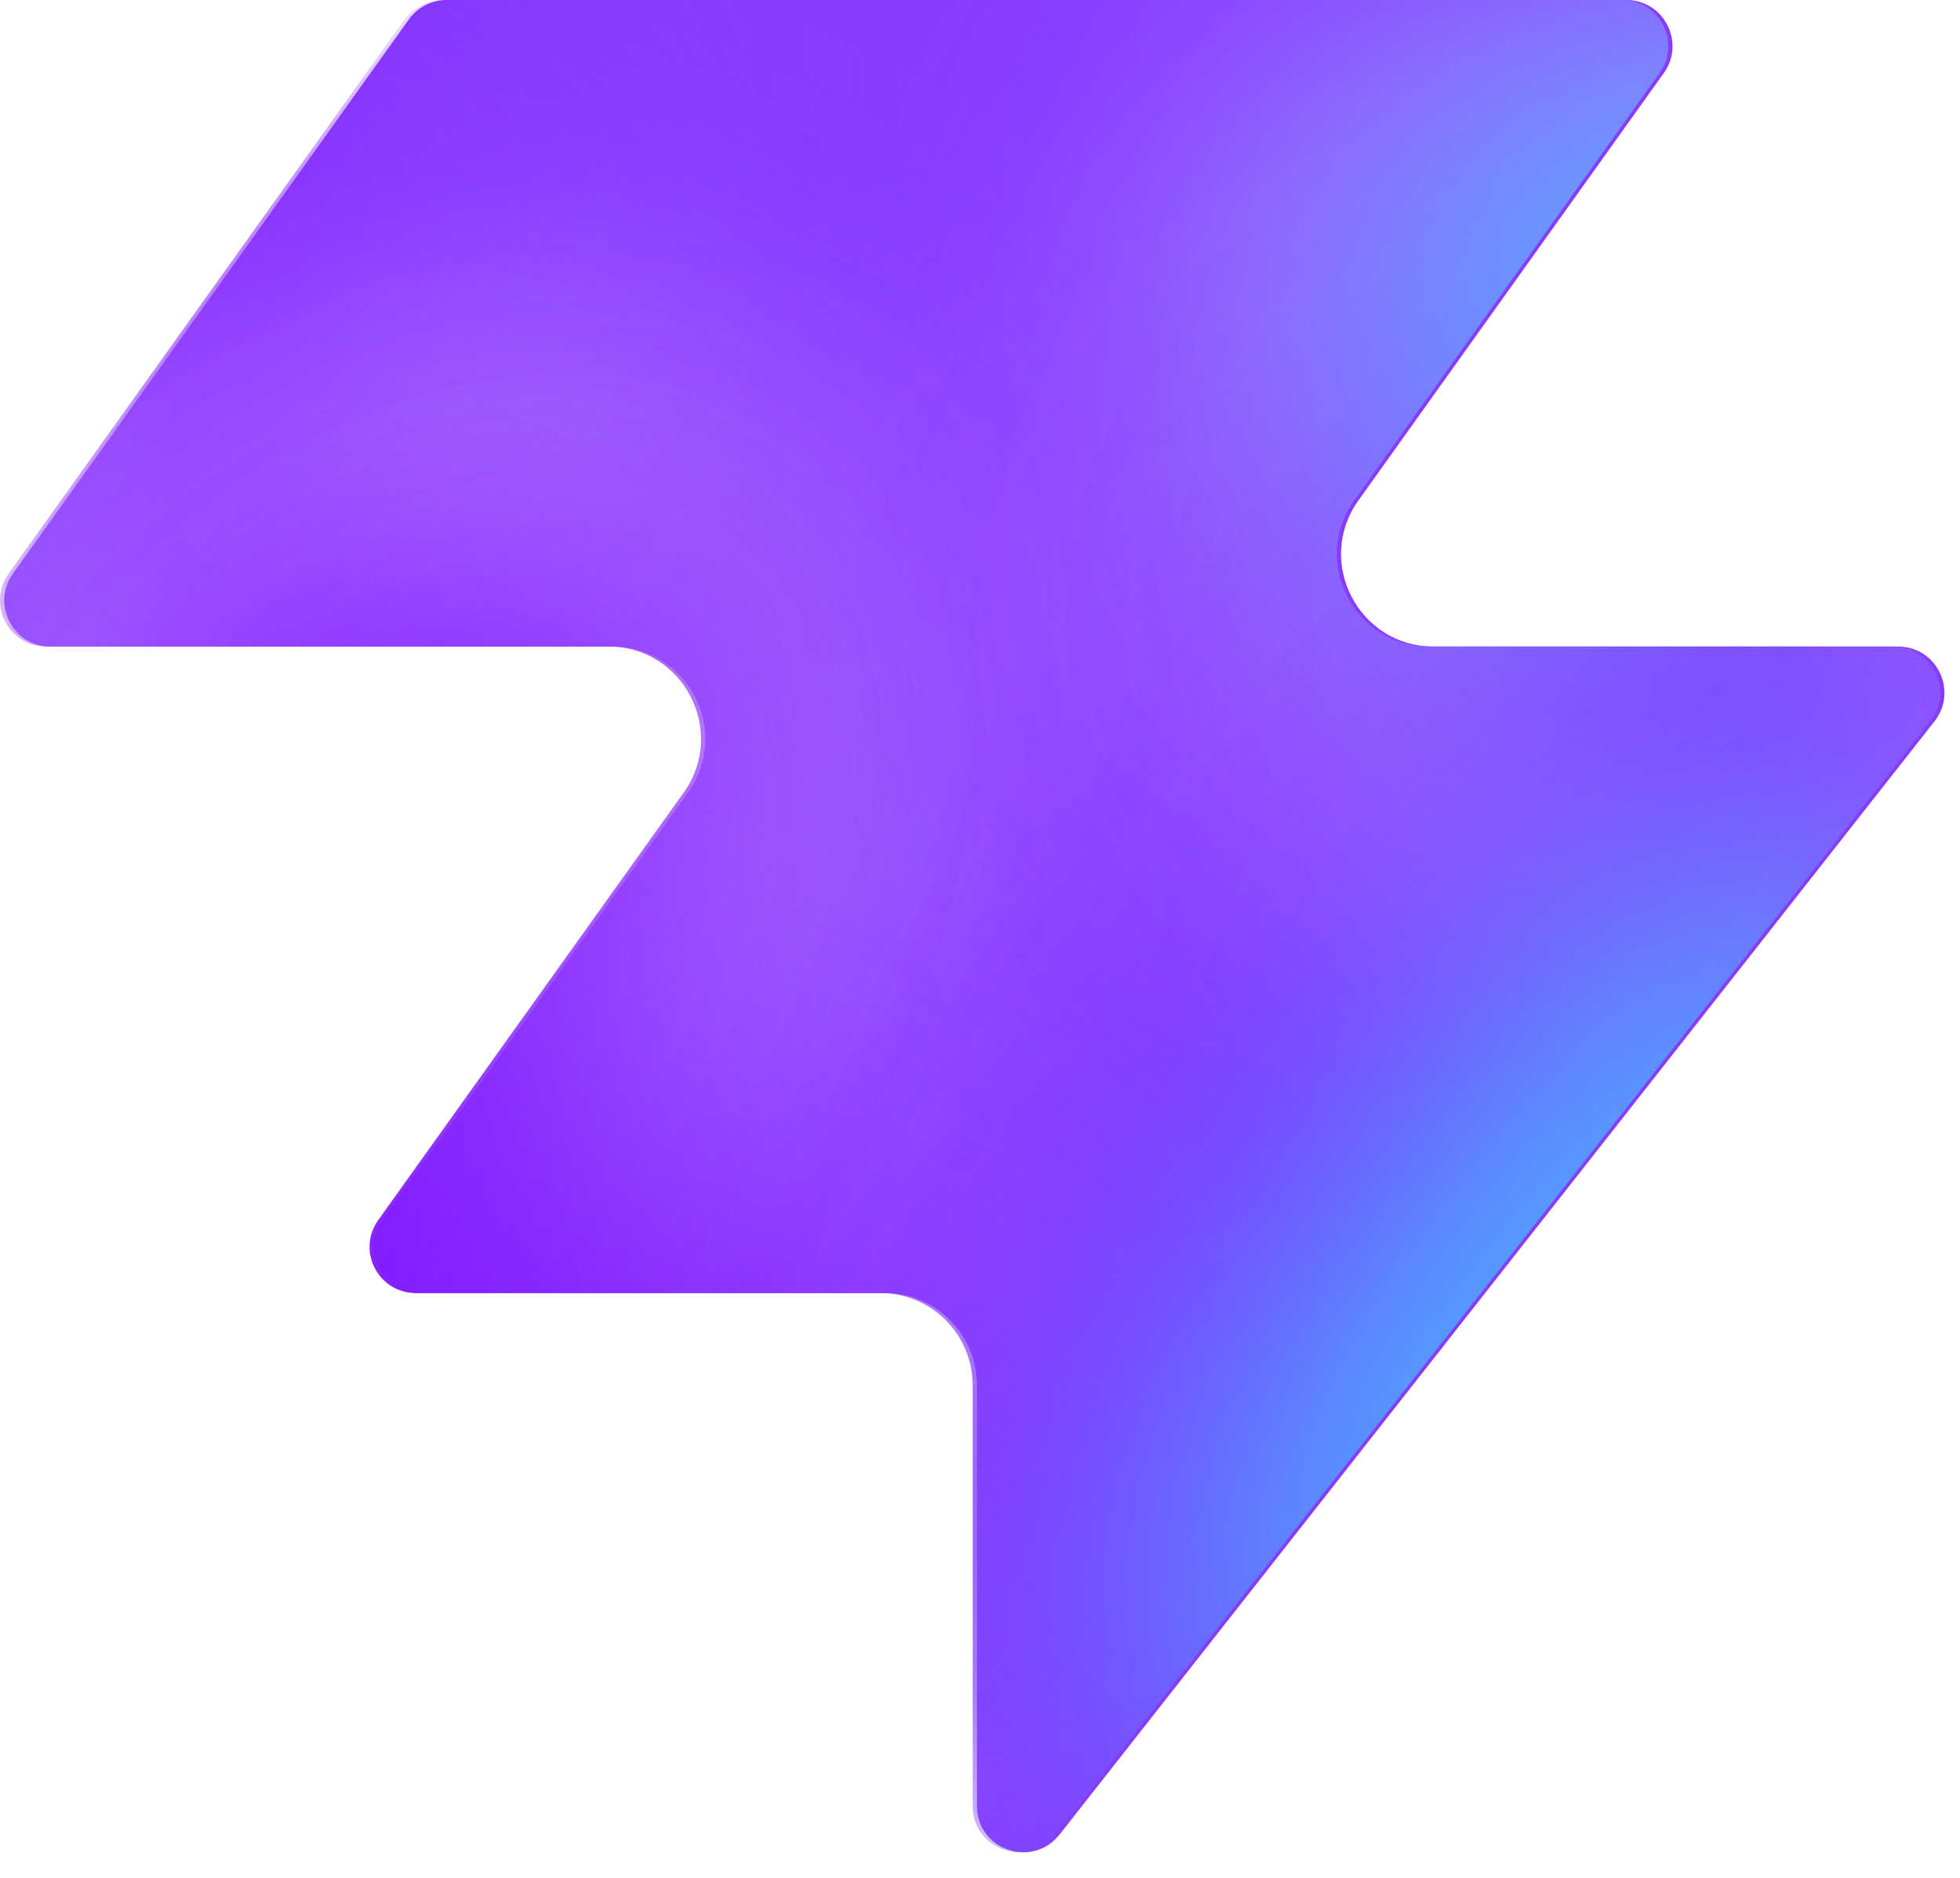
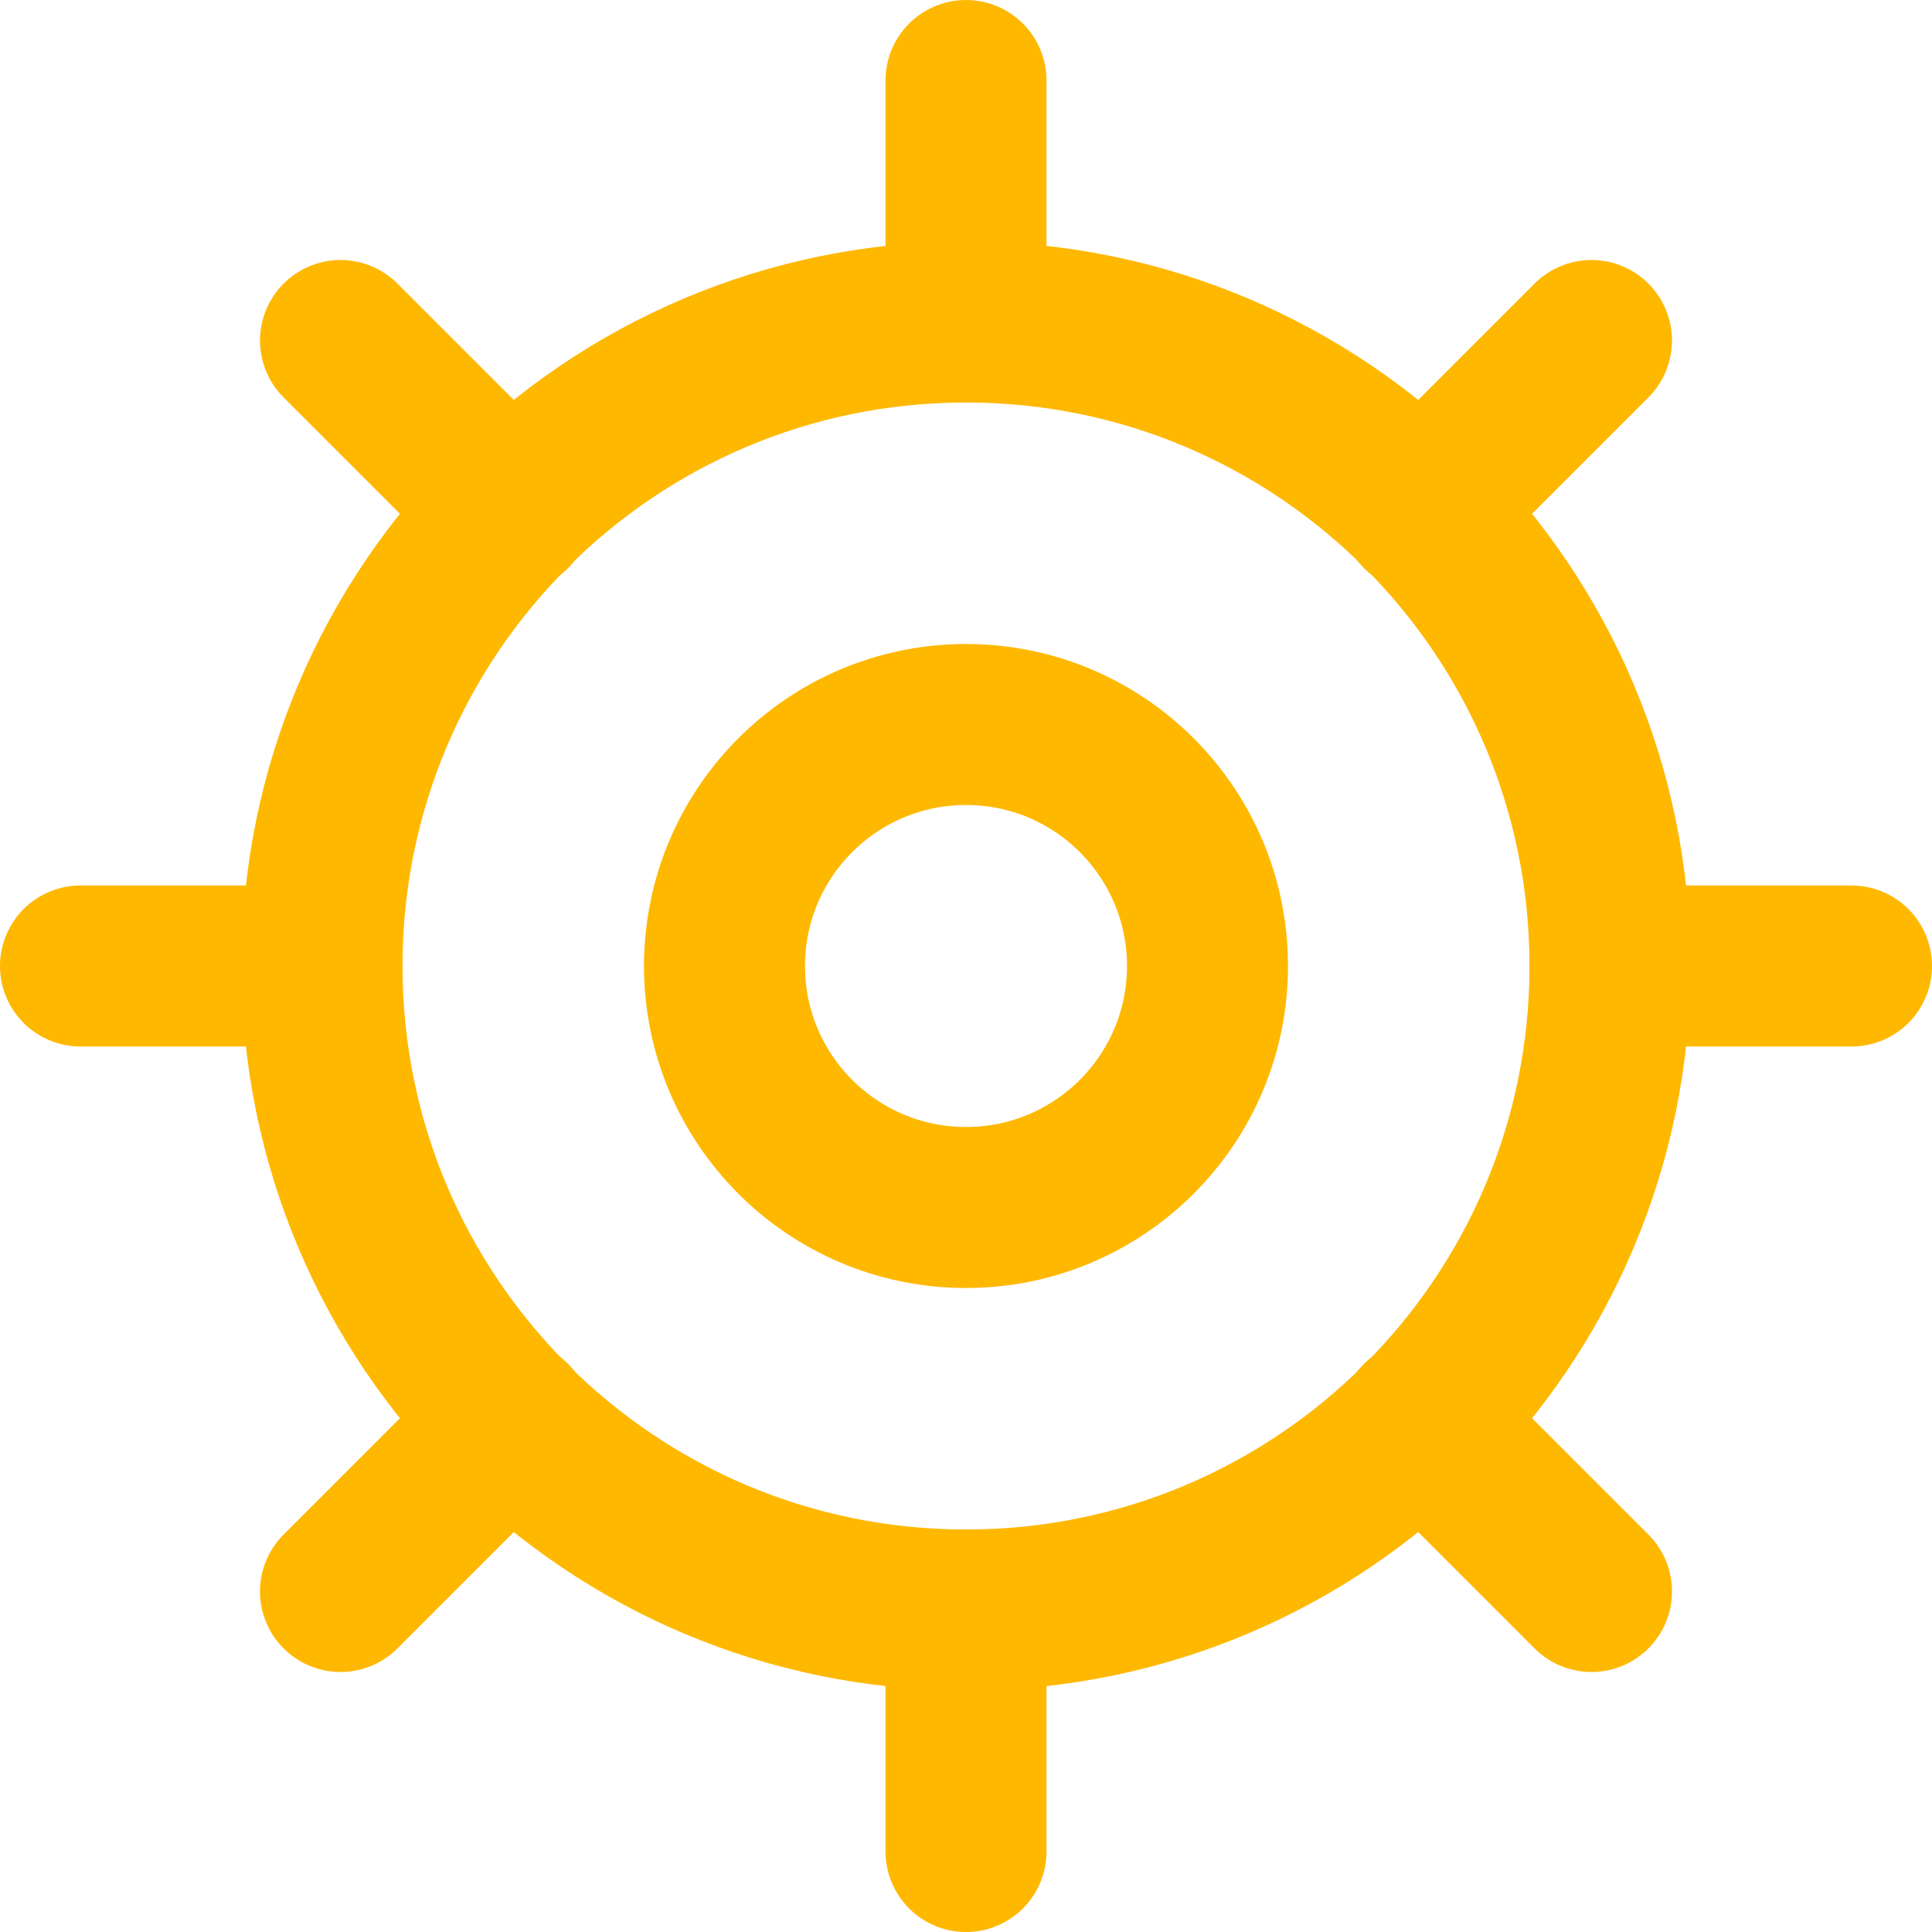
- <svg xmlns="http://www.w3.org/2000/svg" width="48" height="46" fill="none" viewBox="0 0 48 46">
-   <path fill="#863bff" d="M25.946 44.938c-.664.845-2.021.375-2.021-.698V33.937a2.26 2.26 0 0 0-2.262-2.262H10.287c-.92 0-1.456-1.04-.92-1.788l7.48-10.471c1.07-1.497 0-3.578-1.842-3.578H1.237c-.92 0-1.456-1.04-.92-1.788L10.013.474c.214-.297.556-.474.92-.474h28.894c.92 0 1.456 1.04.92 1.788l-7.48 10.471c-1.07 1.498 0 3.579 1.842 3.579h11.377c.943 0 1.473 1.088.89 1.83L25.947 44.94z" style="fill:#863bff;fill:color(display-p3 .525 .23 1);fill-opacity:1" />
-   <mask id="a" width="48" height="46" x="0" y="0" maskUnits="userSpaceOnUse" style="mask-type:alpha">
-     <path fill="#000" d="M25.842 44.938c-.664.844-2.021.375-2.021-.698V33.937a2.26 2.26 0 0 0-2.262-2.262H10.183c-.92 0-1.456-1.04-.92-1.788l7.48-10.471c1.07-1.498 0-3.579-1.842-3.579H1.133c-.92 0-1.456-1.04-.92-1.787L9.91.473c.214-.297.556-.474.92-.474h28.894c.92 0 1.456 1.04.92 1.788l-7.48 10.471c-1.07 1.498 0 3.578 1.842 3.578h11.377c.943 0 1.473 1.088.89 1.832L25.843 44.94z" style="fill:#000;fill-opacity:1" />
-   </mask>
-   <g mask="url(#a)">
-     <g filter="url(#b)">
-       <ellipse cx="5.508" cy="14.704" fill="#ede6ff" rx="5.508" ry="14.704" style="fill:#ede6ff;fill:color(display-p3 .927 .903 1);fill-opacity:1" transform="matrix(.00324 1 1 -.00324 -4.47 31.516)" />
-     </g>
-     <g filter="url(#c)">
-       <ellipse cx="10.399" cy="29.851" fill="#ede6ff" rx="10.399" ry="29.851" style="fill:#ede6ff;fill:color(display-p3 .927 .903 1);fill-opacity:1" transform="matrix(.00324 1 1 -.00324 -39.328 7.883)" />
-     </g>
-     <g filter="url(#d)">
-       <ellipse cx="5.508" cy="30.487" fill="#7e14ff" rx="5.508" ry="30.487" style="fill:#7e14ff;fill:color(display-p3 .492 .077 1);fill-opacity:1" transform="rotate(89.814 -25.913 -14.639)scale(1 -1)" />
-     </g>
-     <g filter="url(#e)">
-       <ellipse cx="5.508" cy="30.599" fill="#7e14ff" rx="5.508" ry="30.599" style="fill:#7e14ff;fill:color(display-p3 .492 .077 1);fill-opacity:1" transform="rotate(89.814 -32.644 -3.334)scale(1 -1)" />
-     </g>
-     <g filter="url(#f)">
-       <ellipse cx="5.508" cy="30.599" fill="#7e14ff" rx="5.508" ry="30.599" style="fill:#7e14ff;fill:color(display-p3 .492 .077 1);fill-opacity:1" transform="matrix(.00324 1 1 -.00324 -34.34 30.47)" />
-     </g>
-     <g filter="url(#g)">
-       <ellipse cx="14.072" cy="22.078" fill="#ede6ff" rx="14.072" ry="22.078" style="fill:#ede6ff;fill:color(display-p3 .927 .903 1);fill-opacity:1" transform="rotate(93.35 24.506 48.493)scale(-1 1)" />
-     </g>
-     <g filter="url(#h)">
-       <ellipse cx="3.47" cy="21.501" fill="#7e14ff" rx="3.47" ry="21.501" style="fill:#7e14ff;fill:color(display-p3 .492 .077 1);fill-opacity:1" transform="rotate(89.009 28.708 47.59)scale(-1 1)" />
-     </g>
-     <g filter="url(#i)">
-       <ellipse cx="3.47" cy="21.501" fill="#7e14ff" rx="3.47" ry="21.501" style="fill:#7e14ff;fill:color(display-p3 .492 .077 1);fill-opacity:1" transform="rotate(89.009 28.708 47.59)scale(-1 1)" />
-     </g>
-     <g filter="url(#j)">
-       <ellipse cx=".387" cy="8.972" fill="#7e14ff" rx="4.407" ry="29.108" style="fill:#7e14ff;fill:color(display-p3 .492 .077 1);fill-opacity:1" transform="rotate(39.51 .387 8.972)" />
-     </g>
-     <g filter="url(#k)">
-       <ellipse cx="47.523" cy="-6.092" fill="#7e14ff" rx="4.407" ry="29.108" style="fill:#7e14ff;fill:color(display-p3 .492 .077 1);fill-opacity:1" transform="rotate(37.892 47.523 -6.092)" />
-     </g>
-     <g filter="url(#l)">
-       <ellipse cx="41.412" cy="6.333" fill="#47bfff" rx="5.971" ry="9.665" style="fill:#47bfff;fill:color(display-p3 .28 .748 1);fill-opacity:1" transform="rotate(37.892 41.412 6.333)" />
-     </g>
-     <g filter="url(#m)">
-       <ellipse cx="-1.879" cy="38.332" fill="#7e14ff" rx="4.407" ry="29.108" style="fill:#7e14ff;fill:color(display-p3 .492 .077 1);fill-opacity:1" transform="rotate(37.892 -1.88 38.332)" />
-     </g>
-     <g filter="url(#n)">
-       <ellipse cx="-1.879" cy="38.332" fill="#7e14ff" rx="4.407" ry="29.108" style="fill:#7e14ff;fill:color(display-p3 .492 .077 1);fill-opacity:1" transform="rotate(37.892 -1.88 38.332)" />
-     </g>
-     <g filter="url(#o)">
-       <ellipse cx="35.651" cy="29.907" fill="#7e14ff" rx="4.407" ry="29.108" style="fill:#7e14ff;fill:color(display-p3 .492 .077 1);fill-opacity:1" transform="rotate(37.892 35.651 29.907)" />
-     </g>
-     <g filter="url(#p)">
-       <ellipse cx="38.418" cy="32.4" fill="#47bfff" rx="5.971" ry="15.297" style="fill:#47bfff;fill:color(display-p3 .28 .748 1);fill-opacity:1" transform="rotate(37.892 38.418 32.4)" />
-     </g>
-   </g>
-   <defs>
-     <filter id="b" width="60.045" height="41.654" x="-19.77" y="16.149" color-interpolation-filters="sRGB" filterUnits="userSpaceOnUse">
-       <feFlood flood-opacity="0" result="BackgroundImageFix" />
-       <feBlend in="SourceGraphic" in2="BackgroundImageFix" result="shape" />
-       <feGaussianBlur result="effect1_foregroundBlur_2002_17158" stdDeviation="7.659" />
-     </filter>
-     <filter id="c" width="90.34" height="51.437" x="-54.613" y="-7.533" color-interpolation-filters="sRGB" filterUnits="userSpaceOnUse">
-       <feFlood flood-opacity="0" result="BackgroundImageFix" />
-       <feBlend in="SourceGraphic" in2="BackgroundImageFix" result="shape" />
-       <feGaussianBlur result="effect1_foregroundBlur_2002_17158" stdDeviation="7.659" />
-     </filter>
-     <filter id="d" width="79.355" height="29.4" x="-49.64" y="2.03" color-interpolation-filters="sRGB" filterUnits="userSpaceOnUse">
-       <feFlood flood-opacity="0" result="BackgroundImageFix" />
-       <feBlend in="SourceGraphic" in2="BackgroundImageFix" result="shape" />
-       <feGaussianBlur result="effect1_foregroundBlur_2002_17158" stdDeviation="4.596" />
-     </filter>
-     <filter id="e" width="79.579" height="29.4" x="-45.045" y="20.029" color-interpolation-filters="sRGB" filterUnits="userSpaceOnUse">
-       <feFlood flood-opacity="0" result="BackgroundImageFix" />
-       <feBlend in="SourceGraphic" in2="BackgroundImageFix" result="shape" />
-       <feGaussianBlur result="effect1_foregroundBlur_2002_17158" stdDeviation="4.596" />
-     </filter>
-     <filter id="f" width="79.579" height="29.4" x="-43.513" y="21.178" color-interpolation-filters="sRGB" filterUnits="userSpaceOnUse">
-       <feFlood flood-opacity="0" result="BackgroundImageFix" />
-       <feBlend in="SourceGraphic" in2="BackgroundImageFix" result="shape" />
-       <feGaussianBlur result="effect1_foregroundBlur_2002_17158" stdDeviation="4.596" />
-     </filter>
-     <filter id="g" width="74.749" height="58.852" x="15.756" y="-17.901" color-interpolation-filters="sRGB" filterUnits="userSpaceOnUse">
-       <feFlood flood-opacity="0" result="BackgroundImageFix" />
-       <feBlend in="SourceGraphic" in2="BackgroundImageFix" result="shape" />
-       <feGaussianBlur result="effect1_foregroundBlur_2002_17158" stdDeviation="7.659" />
-     </filter>
-     <filter id="h" width="61.377" height="25.362" x="23.548" y="2.284" color-interpolation-filters="sRGB" filterUnits="userSpaceOnUse">
-       <feFlood flood-opacity="0" result="BackgroundImageFix" />
-       <feBlend in="SourceGraphic" in2="BackgroundImageFix" result="shape" />
-       <feGaussianBlur result="effect1_foregroundBlur_2002_17158" stdDeviation="4.596" />
-     </filter>
-     <filter id="i" width="61.377" height="25.362" x="23.548" y="2.284" color-interpolation-filters="sRGB" filterUnits="userSpaceOnUse">
-       <feFlood flood-opacity="0" result="BackgroundImageFix" />
-       <feBlend in="SourceGraphic" in2="BackgroundImageFix" result="shape" />
-       <feGaussianBlur result="effect1_foregroundBlur_2002_17158" stdDeviation="4.596" />
-     </filter>
-     <filter id="j" width="56.045" height="63.649" x="-27.636" y="-22.853" color-interpolation-filters="sRGB" filterUnits="userSpaceOnUse">
-       <feFlood flood-opacity="0" result="BackgroundImageFix" />
-       <feBlend in="SourceGraphic" in2="BackgroundImageFix" result="shape" />
-       <feGaussianBlur result="effect1_foregroundBlur_2002_17158" stdDeviation="4.596" />
-     </filter>
-     <filter id="k" width="54.814" height="64.646" x="20.116" y="-38.415" color-interpolation-filters="sRGB" filterUnits="userSpaceOnUse">
-       <feFlood flood-opacity="0" result="BackgroundImageFix" />
-       <feBlend in="SourceGraphic" in2="BackgroundImageFix" result="shape" />
-       <feGaussianBlur result="effect1_foregroundBlur_2002_17158" stdDeviation="4.596" />
-     </filter>
-     <filter id="l" width="33.541" height="35.313" x="24.641" y="-11.323" color-interpolation-filters="sRGB" filterUnits="userSpaceOnUse">
-       <feFlood flood-opacity="0" result="BackgroundImageFix" />
-       <feBlend in="SourceGraphic" in2="BackgroundImageFix" result="shape" />
-       <feGaussianBlur result="effect1_foregroundBlur_2002_17158" stdDeviation="4.596" />
-     </filter>
-     <filter id="m" width="54.814" height="64.646" x="-29.286" y="6.009" color-interpolation-filters="sRGB" filterUnits="userSpaceOnUse">
-       <feFlood flood-opacity="0" result="BackgroundImageFix" />
-       <feBlend in="SourceGraphic" in2="BackgroundImageFix" result="shape" />
-       <feGaussianBlur result="effect1_foregroundBlur_2002_17158" stdDeviation="4.596" />
-     </filter>
-     <filter id="n" width="54.814" height="64.646" x="-29.286" y="6.009" color-interpolation-filters="sRGB" filterUnits="userSpaceOnUse">
-       <feFlood flood-opacity="0" result="BackgroundImageFix" />
-       <feBlend in="SourceGraphic" in2="BackgroundImageFix" result="shape" />
-       <feGaussianBlur result="effect1_foregroundBlur_2002_17158" stdDeviation="4.596" />
-     </filter>
-     <filter id="o" width="54.814" height="64.646" x="8.244" y="-2.416" color-interpolation-filters="sRGB" filterUnits="userSpaceOnUse">
-       <feFlood flood-opacity="0" result="BackgroundImageFix" />
-       <feBlend in="SourceGraphic" in2="BackgroundImageFix" result="shape" />
-       <feGaussianBlur result="effect1_foregroundBlur_2002_17158" stdDeviation="4.596" />
-     </filter>
-     <filter id="p" width="39.409" height="43.623" x="18.713" y="10.588" color-interpolation-filters="sRGB" filterUnits="userSpaceOnUse">
-       <feFlood flood-opacity="0" result="BackgroundImageFix" />
-       <feBlend in="SourceGraphic" in2="BackgroundImageFix" result="shape" />
-       <feGaussianBlur result="effect1_foregroundBlur_2002_17158" stdDeviation="4.596" />
-     </filter>
-   </defs>
+ <svg xmlns="http://www.w3.org/2000/svg" width="256" height="256" viewBox="0 0 24 24" fill="none" stroke="#FFB800" stroke-width="2" stroke-linecap="round" stroke-linejoin="round">
+   <circle cx="12" cy="12" r="8" />
+   <circle cx="12" cy="12" r="3" />
+   <line x1="12" y1="1" x2="12" y2="4" />
+   <line x1="12" y1="20" x2="12" y2="23" />
+   <line x1="23" y1="12" x2="20" y2="12" />
+   <line x1="4" y1="12" x2="1" y2="12" />
+   <line x1="19.77" y1="4.23" x2="17.65" y2="6.35" />
+   <line x1="6.35" y1="17.65" x2="4.23" y2="19.77" />
+   <line x1="19.77" y1="19.77" x2="17.65" y2="17.65" />
+   <line x1="6.35" y1="6.35" x2="4.23" y2="4.23" />
</svg>
